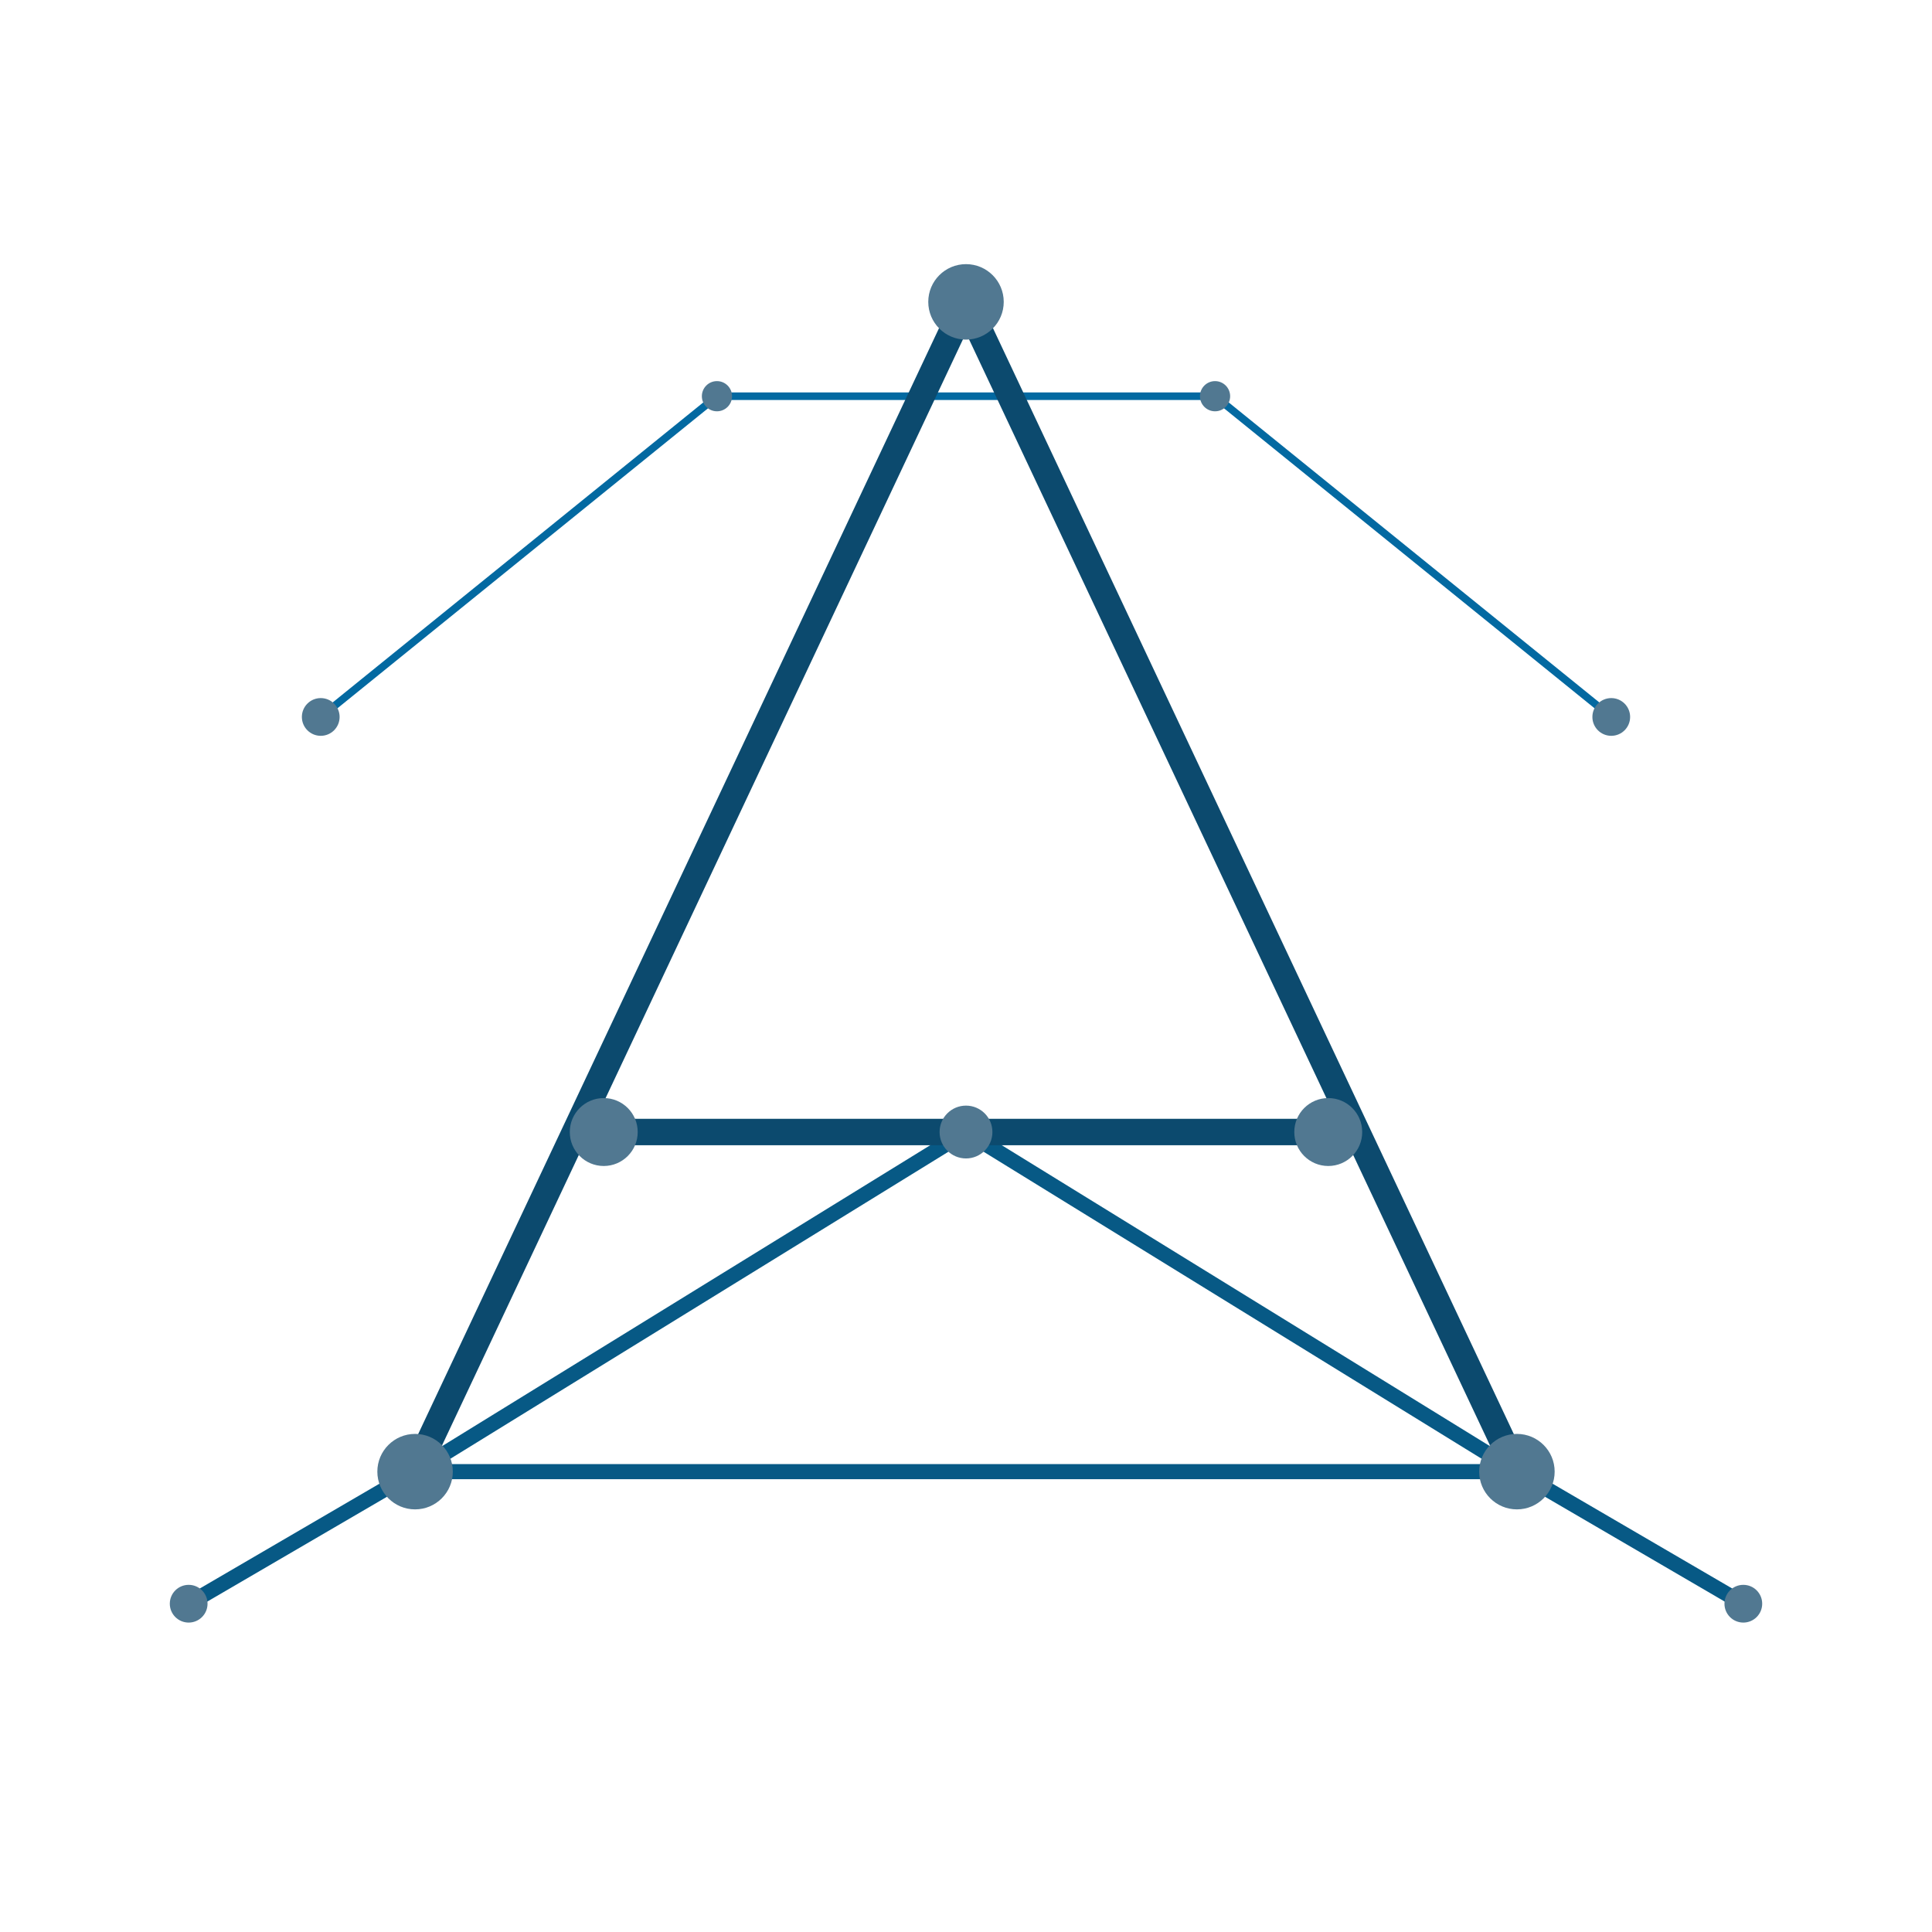
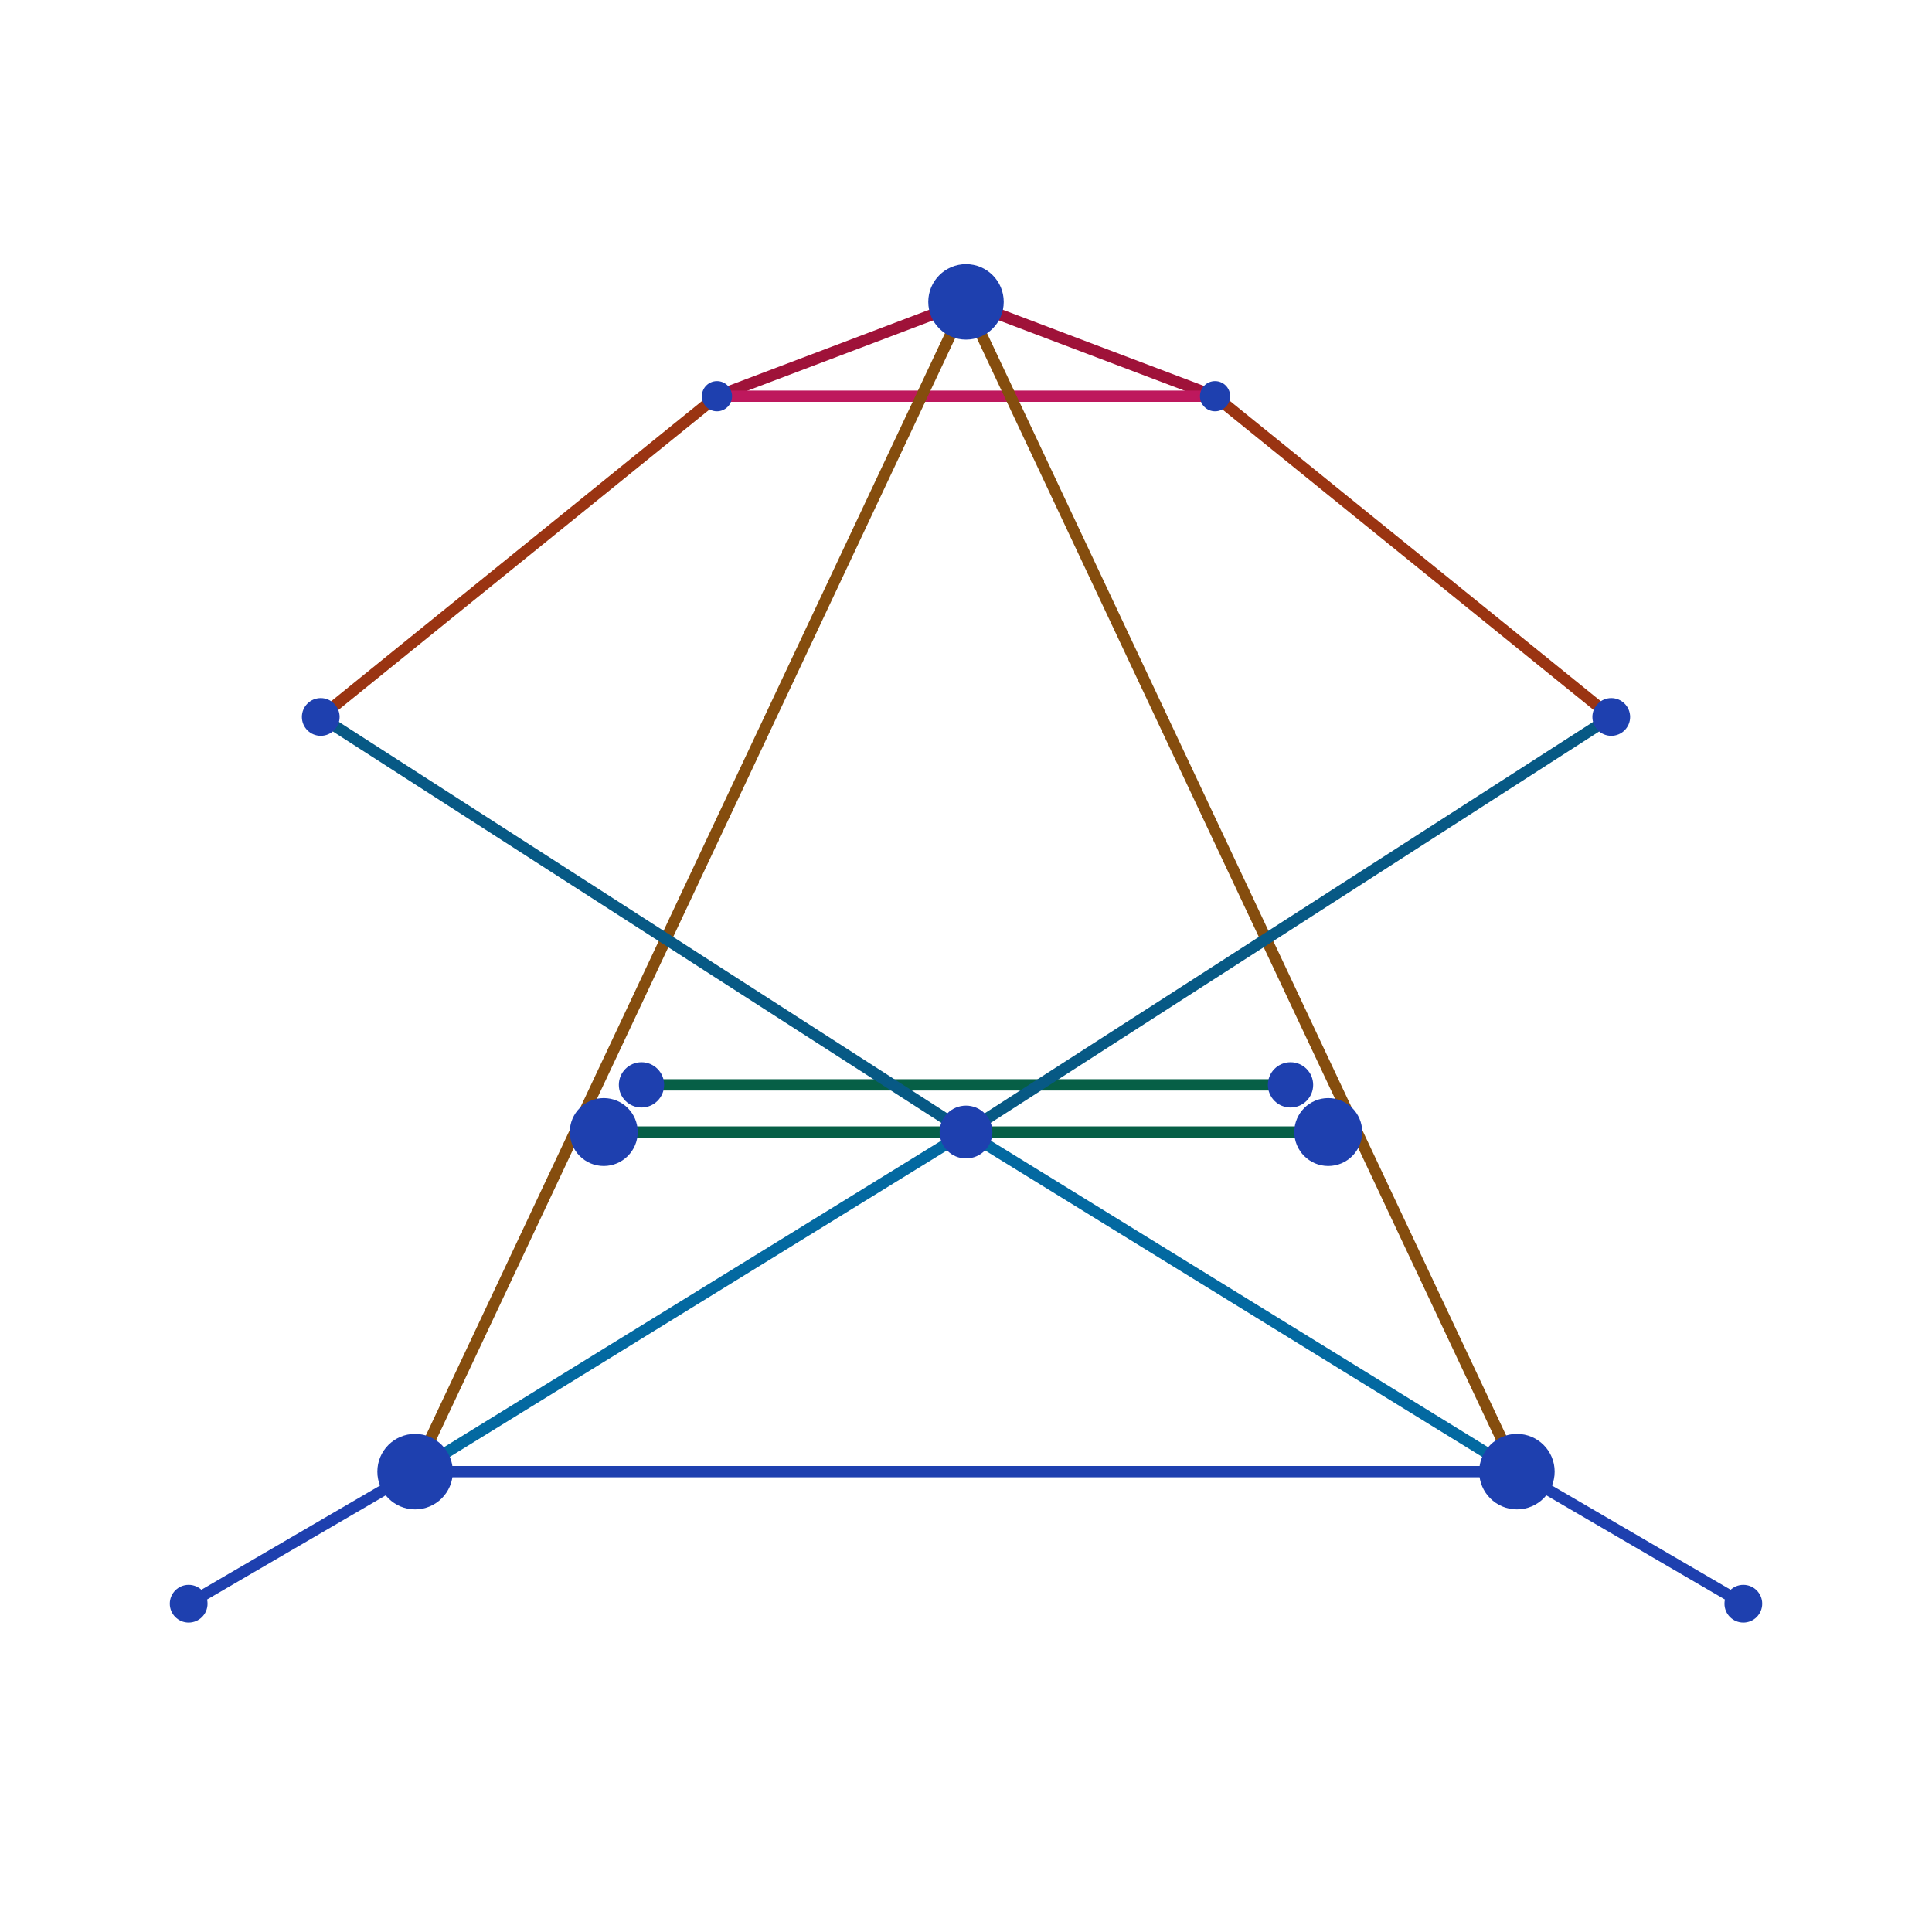
<svg xmlns="http://www.w3.org/2000/svg" viewBox="0 0 1024 1024" width="1024" height="1024">
  <g id="mark-light" stroke-linecap="round" stroke-linejoin="round" fill="none">
-     <line x1="380" y1="210" x2="170" y2="380" stroke="#0369a1" stroke-width="4" />
-     <line x1="644" y1="210" x2="854" y2="380" stroke="#0369a1" stroke-width="4" />
-     <line x1="380" y1="210" x2="644" y2="210" stroke="#0369a1" stroke-width="4" />
-     <line x1="220" y1="780" x2="804" y2="780" stroke="#075985" stroke-width="8" />
-     <line x1="512" y1="600" x2="220" y2="780" stroke="#075985" stroke-width="8" />
-     <line x1="512" y1="600" x2="804" y2="780" stroke="#075985" stroke-width="8" />
-     <line x1="220" y1="780" x2="100" y2="850" stroke="#075985" stroke-width="8" />
-     <line x1="804" y1="780" x2="924" y2="850" stroke="#075985" stroke-width="8" />
-     <line x1="512" y1="160" x2="220" y2="780" stroke="#0c4a6e" stroke-width="14" />
-     <line x1="512" y1="160" x2="804" y2="780" stroke="#0c4a6e" stroke-width="14" />
-     <line x1="320" y1="600" x2="704" y2="600" stroke="#0c4a6e" stroke-width="14" />
-     <circle cx="512" cy="160" r="20" fill="#517891" />
-     <circle cx="320" cy="600" r="18" fill="#517891" />
-     <circle cx="704" cy="600" r="18" fill="#517891" />
-     <circle cx="220" cy="780" r="20" fill="#517891" />
-     <circle cx="804" cy="780" r="20" fill="#517891" />
-     <circle cx="512" cy="600" r="14" fill="#517891" />
-     <circle cx="170" cy="380" r="10" fill="#517891" />
-     <circle cx="854" cy="380" r="10" fill="#517891" />
-     <circle cx="100" cy="850" r="10" fill="#517891" />
-     <circle cx="924" cy="850" r="10" fill="#517891" />
-     <circle cx="380" cy="210" r="8" fill="#517891" />
-     <circle cx="644" cy="210" r="8" fill="#517891" />
+     <line x1="380" y1="210" x2="512" y2="160" stroke="#9f1239" stroke-width="6" />
+     <line x1="512" y1="160" x2="644" y2="210" stroke="#9f1239" stroke-width="6" />
+     <line x1="380" y1="210" x2="644" y2="210" stroke="#be185d" stroke-width="6" />
+     <line x1="380" y1="210" x2="170" y2="380" stroke="#9a3412" stroke-width="6" />
+     <line x1="644" y1="210" x2="854" y2="380" stroke="#9a3412" stroke-width="6" />
+     <line x1="512" y1="160" x2="220" y2="780" stroke="#854d0e" stroke-width="6" />
+     <line x1="512" y1="160" x2="804" y2="780" stroke="#854d0e" stroke-width="6" />
+     <line x1="340" y1="575" x2="684" y2="575" stroke="#065f46" stroke-width="6" />
+     <line x1="320" y1="600" x2="704" y2="600" stroke="#065f46" stroke-width="6" />
+     <line x1="512" y1="600" x2="170" y2="380" stroke="#075985" stroke-width="6" />
+     <line x1="512" y1="600" x2="854" y2="380" stroke="#075985" stroke-width="6" />
+     <line x1="512" y1="600" x2="220" y2="780" stroke="#0369a1" stroke-width="6" />
+     <line x1="512" y1="600" x2="804" y2="780" stroke="#0369a1" stroke-width="6" />
+     <line x1="220" y1="780" x2="804" y2="780" stroke="#1e40af" stroke-width="6" />
+     <line x1="220" y1="780" x2="100" y2="850" stroke="#1e40af" stroke-width="6" />
+     <line x1="804" y1="780" x2="924" y2="850" stroke="#1e40af" stroke-width="6" />
+     <circle cx="512" cy="160" r="20" fill="#1e40af" />
+     <circle cx="320" cy="600" r="18" fill="#1e40af" />
+     <circle cx="704" cy="600" r="18" fill="#1e40af" />
+     <circle cx="220" cy="780" r="20" fill="#1e40af" />
+     <circle cx="804" cy="780" r="20" fill="#1e40af" />
+     <circle cx="512" cy="600" r="14" fill="#1e40af" />
+     <circle cx="340" cy="575" r="12" fill="#1e40af" />
+     <circle cx="684" cy="575" r="12" fill="#1e40af" />
+     <circle cx="170" cy="380" r="10" fill="#1e40af" />
+     <circle cx="854" cy="380" r="10" fill="#1e40af" />
+     <circle cx="100" cy="850" r="10" fill="#1e40af" />
+     <circle cx="924" cy="850" r="10" fill="#1e40af" />
+     <circle cx="380" cy="210" r="8" fill="#1e40af" />
+     <circle cx="644" cy="210" r="8" fill="#1e40af" />
  </g>
</svg>
